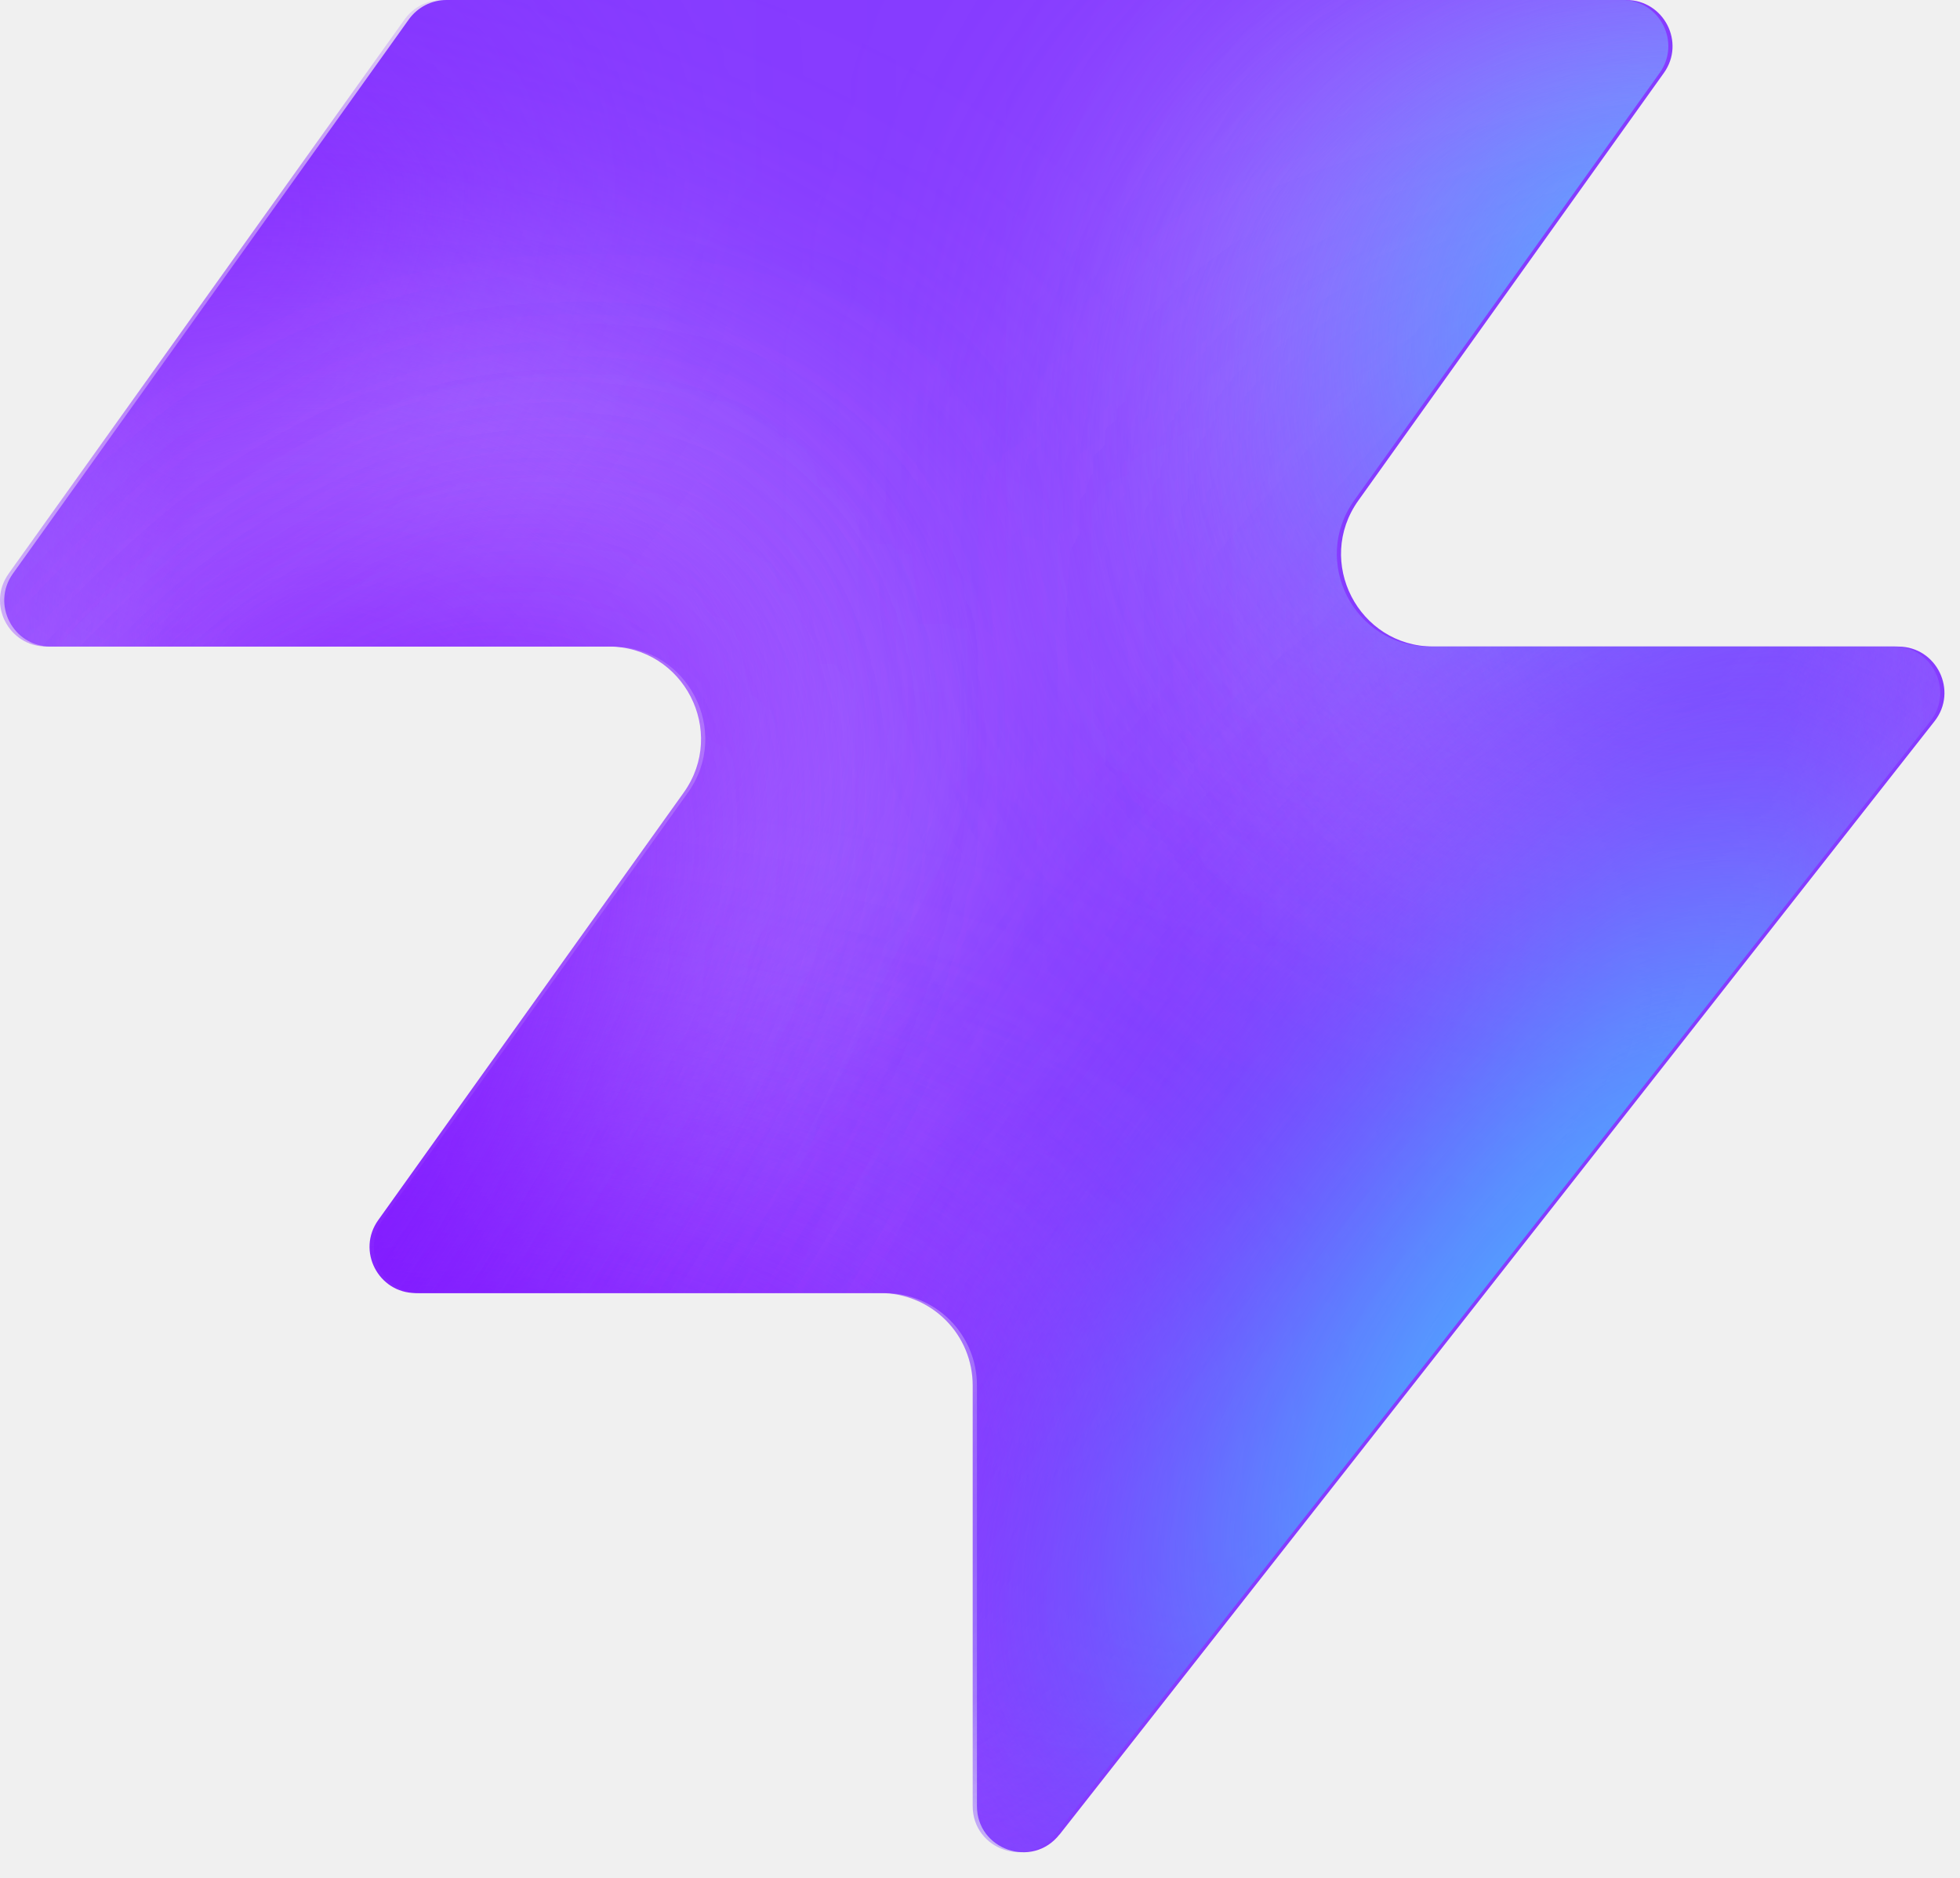
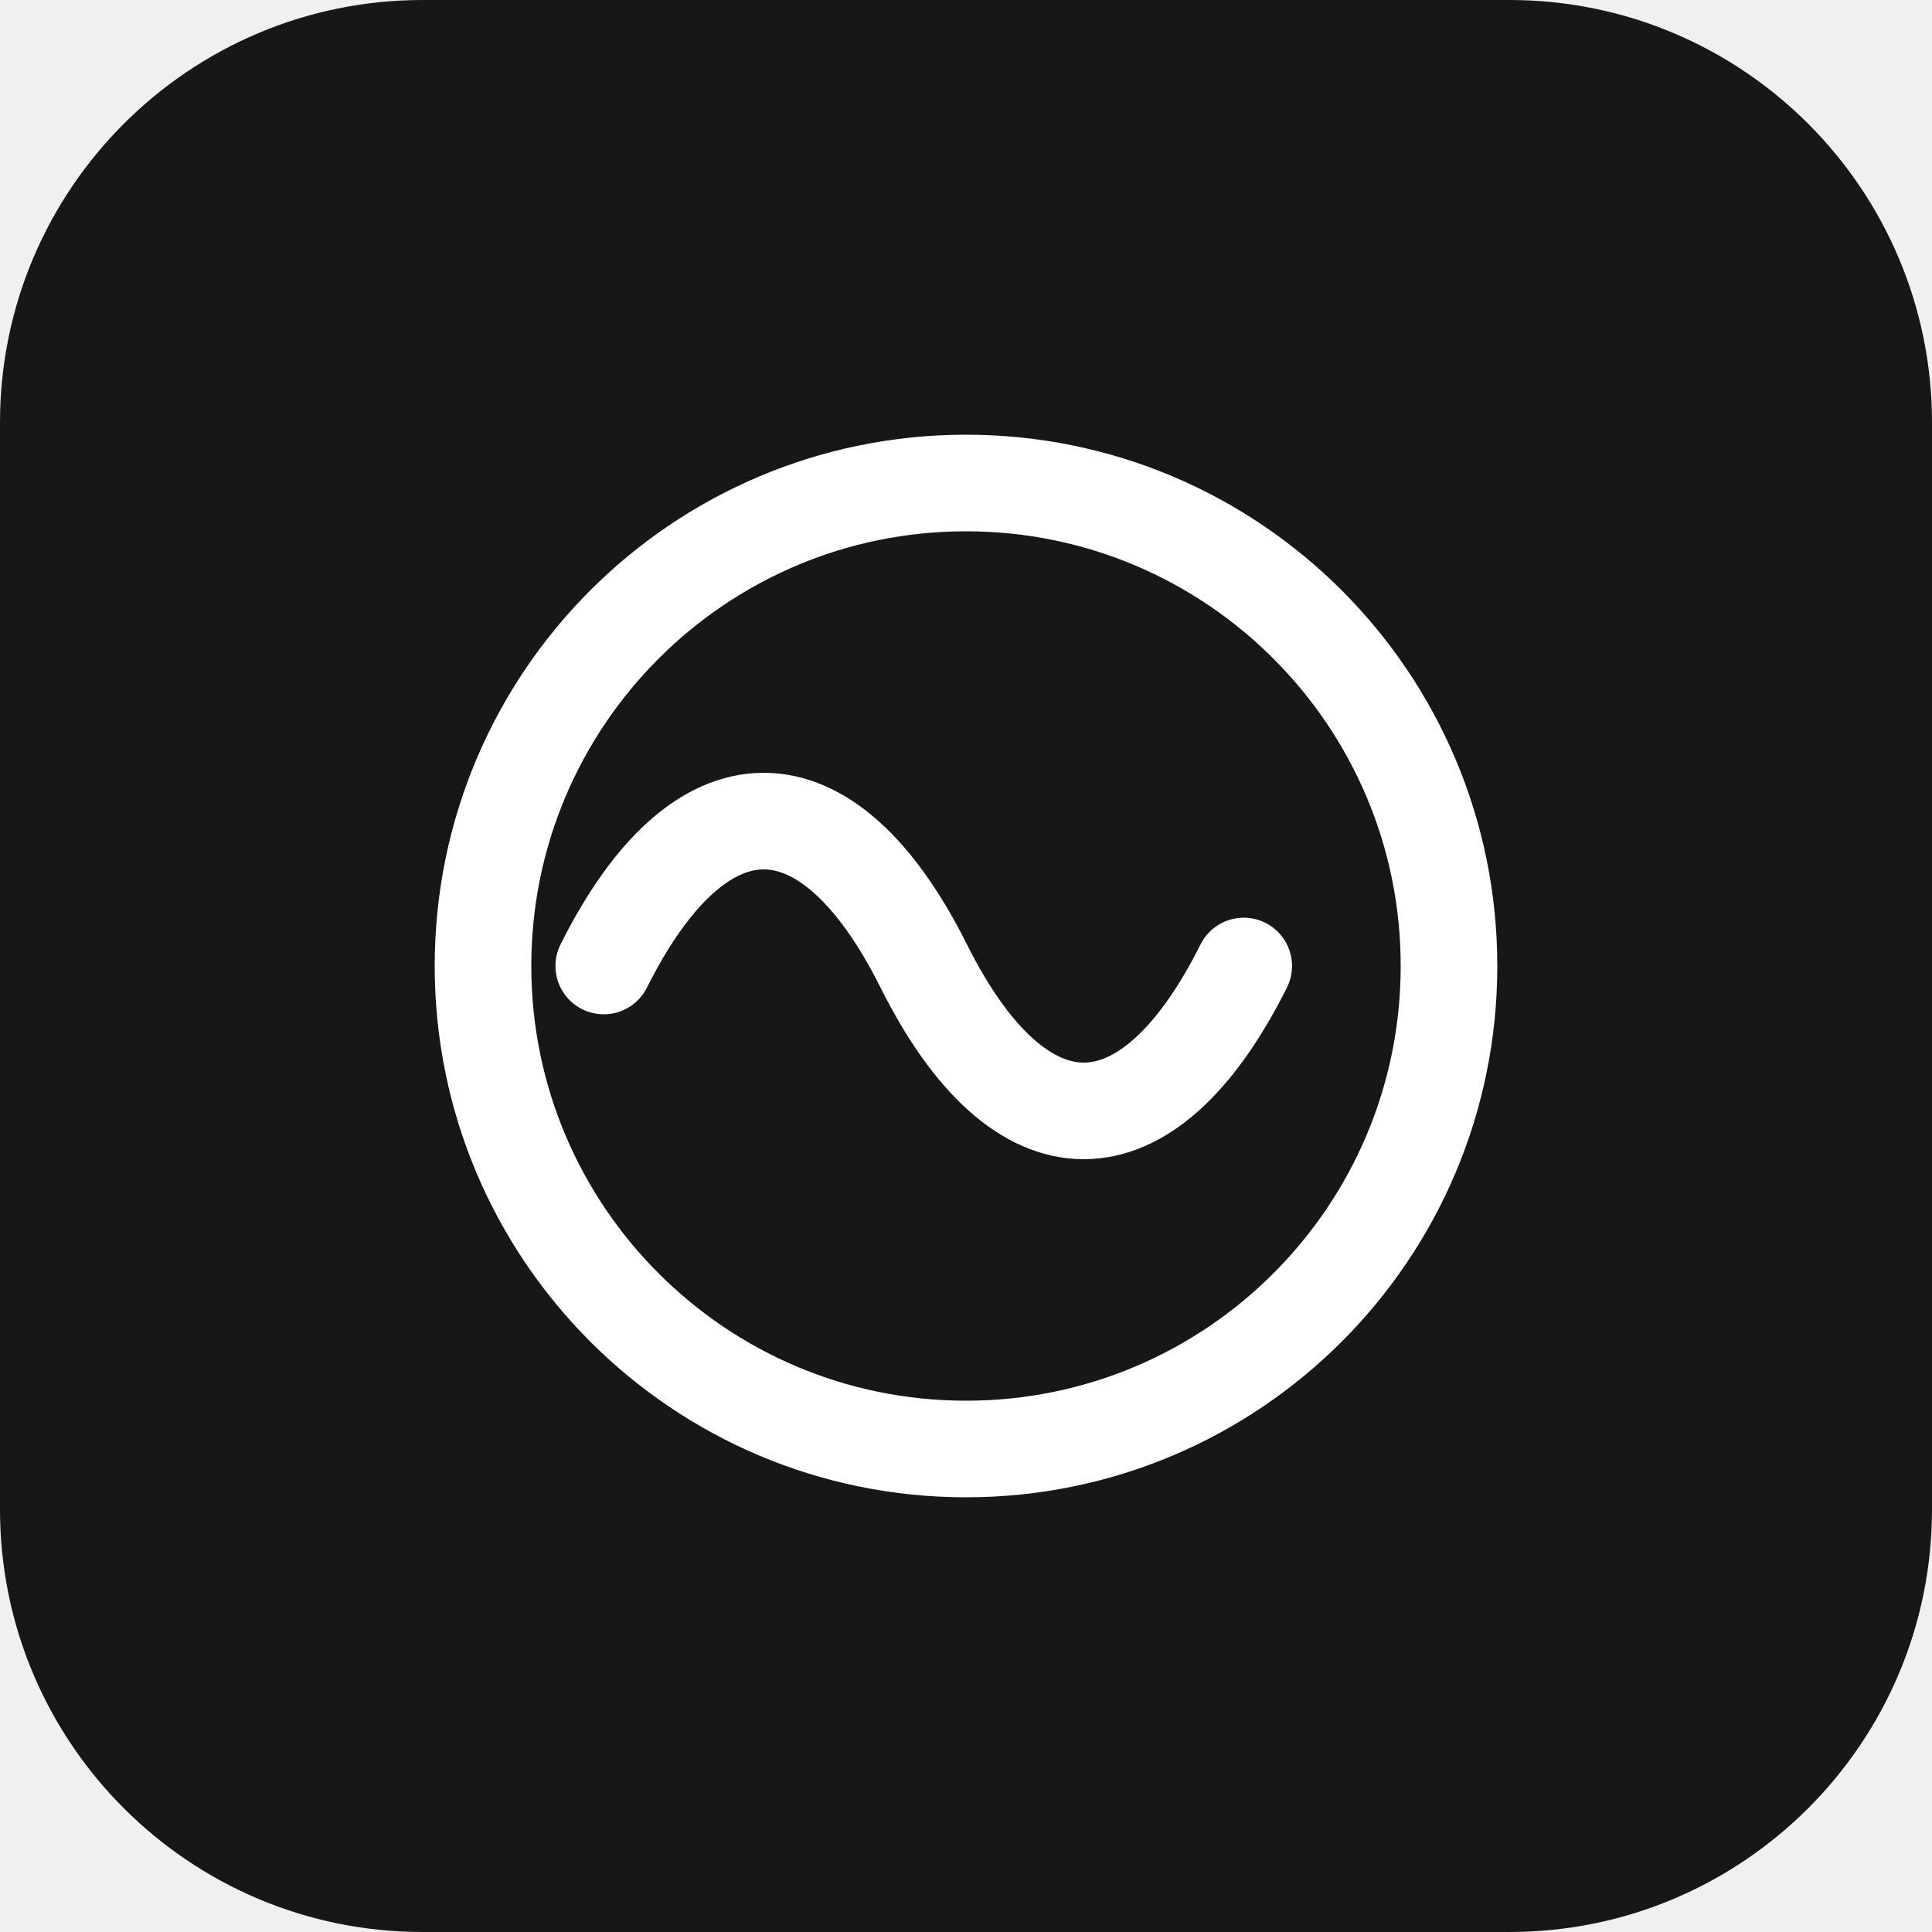
- <svg xmlns="http://www.w3.org/2000/svg" width="48" height="46" fill="none" viewBox="0 0 48 46">
-   <path fill="#863bff" d="M25.946 44.938c-.664.845-2.021.375-2.021-.698V33.937a2.26 2.26 0 0 0-2.262-2.262H10.287c-.92 0-1.456-1.04-.92-1.788l7.48-10.471c1.07-1.497 0-3.578-1.842-3.578H1.237c-.92 0-1.456-1.04-.92-1.788L10.013.474c.214-.297.556-.474.92-.474h28.894c.92 0 1.456 1.04.92 1.788l-7.48 10.471c-1.07 1.498 0 3.579 1.842 3.579h11.377c.943 0 1.473 1.088.89 1.83L25.947 44.94z" style="fill:#863bff;fill:color(display-p3 .525 .23 1);fill-opacity:1" />
-   <mask id="a" width="48" height="46" x="0" y="0" maskUnits="userSpaceOnUse" style="mask-type:alpha">
-     <path fill="#000" d="M25.842 44.938c-.664.844-2.021.375-2.021-.698V33.937a2.26 2.26 0 0 0-2.262-2.262H10.183c-.92 0-1.456-1.04-.92-1.788l7.48-10.471c1.07-1.498 0-3.579-1.842-3.579H1.133c-.92 0-1.456-1.04-.92-1.787L9.91.473c.214-.297.556-.474.92-.474h28.894c.92 0 1.456 1.04.92 1.788l-7.48 10.471c-1.07 1.498 0 3.578 1.842 3.578h11.377c.943 0 1.473 1.088.89 1.832L25.843 44.94z" style="fill:#000;fill-opacity:1" />
-   </mask>
-   <g mask="url(#a)">
-     <g filter="url(#b)">
-       <ellipse cx="5.508" cy="14.704" fill="#ede6ff" rx="5.508" ry="14.704" style="fill:#ede6ff;fill:color(display-p3 .927 .903 1);fill-opacity:1" transform="matrix(.00324 1 1 -.00324 -4.47 31.516)" />
-     </g>
-     <g filter="url(#c)">
-       <ellipse cx="10.399" cy="29.851" fill="#ede6ff" rx="10.399" ry="29.851" style="fill:#ede6ff;fill:color(display-p3 .927 .903 1);fill-opacity:1" transform="matrix(.00324 1 1 -.00324 -39.328 7.883)" />
-     </g>
-     <g filter="url(#d)">
-       <ellipse cx="5.508" cy="30.487" fill="#7e14ff" rx="5.508" ry="30.487" style="fill:#7e14ff;fill:color(display-p3 .492 .077 1);fill-opacity:1" transform="rotate(89.814 -25.913 -14.639)scale(1 -1)" />
-     </g>
-     <g filter="url(#e)">
-       <ellipse cx="5.508" cy="30.599" fill="#7e14ff" rx="5.508" ry="30.599" style="fill:#7e14ff;fill:color(display-p3 .492 .077 1);fill-opacity:1" transform="rotate(89.814 -32.644 -3.334)scale(1 -1)" />
-     </g>
-     <g filter="url(#f)">
-       <ellipse cx="5.508" cy="30.599" fill="#7e14ff" rx="5.508" ry="30.599" style="fill:#7e14ff;fill:color(display-p3 .492 .077 1);fill-opacity:1" transform="matrix(.00324 1 1 -.00324 -34.34 30.47)" />
-     </g>
-     <g filter="url(#g)">
-       <ellipse cx="14.072" cy="22.078" fill="#ede6ff" rx="14.072" ry="22.078" style="fill:#ede6ff;fill:color(display-p3 .927 .903 1);fill-opacity:1" transform="rotate(93.35 24.506 48.493)scale(-1 1)" />
-     </g>
-     <g filter="url(#h)">
-       <ellipse cx="3.47" cy="21.501" fill="#7e14ff" rx="3.47" ry="21.501" style="fill:#7e14ff;fill:color(display-p3 .492 .077 1);fill-opacity:1" transform="rotate(89.009 28.708 47.59)scale(-1 1)" />
-     </g>
-     <g filter="url(#i)">
-       <ellipse cx="3.47" cy="21.501" fill="#7e14ff" rx="3.47" ry="21.501" style="fill:#7e14ff;fill:color(display-p3 .492 .077 1);fill-opacity:1" transform="rotate(89.009 28.708 47.59)scale(-1 1)" />
-     </g>
-     <g filter="url(#j)">
-       <ellipse cx=".387" cy="8.972" fill="#7e14ff" rx="4.407" ry="29.108" style="fill:#7e14ff;fill:color(display-p3 .492 .077 1);fill-opacity:1" transform="rotate(39.51 .387 8.972)" />
-     </g>
-     <g filter="url(#k)">
-       <ellipse cx="47.523" cy="-6.092" fill="#7e14ff" rx="4.407" ry="29.108" style="fill:#7e14ff;fill:color(display-p3 .492 .077 1);fill-opacity:1" transform="rotate(37.892 47.523 -6.092)" />
-     </g>
-     <g filter="url(#l)">
-       <ellipse cx="41.412" cy="6.333" fill="#47bfff" rx="5.971" ry="9.665" style="fill:#47bfff;fill:color(display-p3 .28 .748 1);fill-opacity:1" transform="rotate(37.892 41.412 6.333)" />
-     </g>
-     <g filter="url(#m)">
-       <ellipse cx="-1.879" cy="38.332" fill="#7e14ff" rx="4.407" ry="29.108" style="fill:#7e14ff;fill:color(display-p3 .492 .077 1);fill-opacity:1" transform="rotate(37.892 -1.88 38.332)" />
-     </g>
-     <g filter="url(#n)">
-       <ellipse cx="-1.879" cy="38.332" fill="#7e14ff" rx="4.407" ry="29.108" style="fill:#7e14ff;fill:color(display-p3 .492 .077 1);fill-opacity:1" transform="rotate(37.892 -1.88 38.332)" />
-     </g>
-     <g filter="url(#o)">
-       <ellipse cx="35.651" cy="29.907" fill="#7e14ff" rx="4.407" ry="29.108" style="fill:#7e14ff;fill:color(display-p3 .492 .077 1);fill-opacity:1" transform="rotate(37.892 35.651 29.907)" />
-     </g>
-     <g filter="url(#p)">
-       <ellipse cx="38.418" cy="32.4" fill="#47bfff" rx="5.971" ry="15.297" style="fill:#47bfff;fill:color(display-p3 .28 .748 1);fill-opacity:1" transform="rotate(37.892 38.418 32.4)" />
-     </g>
-   </g>
-   <defs>
-     <filter id="b" width="60.045" height="41.654" x="-19.77" y="16.149" color-interpolation-filters="sRGB" filterUnits="userSpaceOnUse">
-       <feFlood flood-opacity="0" result="BackgroundImageFix" />
-       <feBlend in="SourceGraphic" in2="BackgroundImageFix" result="shape" />
-       <feGaussianBlur result="effect1_foregroundBlur_2002_17158" stdDeviation="7.659" />
-     </filter>
-     <filter id="c" width="90.34" height="51.437" x="-54.613" y="-7.533" color-interpolation-filters="sRGB" filterUnits="userSpaceOnUse">
-       <feFlood flood-opacity="0" result="BackgroundImageFix" />
-       <feBlend in="SourceGraphic" in2="BackgroundImageFix" result="shape" />
-       <feGaussianBlur result="effect1_foregroundBlur_2002_17158" stdDeviation="7.659" />
-     </filter>
-     <filter id="d" width="79.355" height="29.4" x="-49.64" y="2.03" color-interpolation-filters="sRGB" filterUnits="userSpaceOnUse">
-       <feFlood flood-opacity="0" result="BackgroundImageFix" />
-       <feBlend in="SourceGraphic" in2="BackgroundImageFix" result="shape" />
-       <feGaussianBlur result="effect1_foregroundBlur_2002_17158" stdDeviation="4.596" />
-     </filter>
-     <filter id="e" width="79.579" height="29.4" x="-45.045" y="20.029" color-interpolation-filters="sRGB" filterUnits="userSpaceOnUse">
-       <feFlood flood-opacity="0" result="BackgroundImageFix" />
-       <feBlend in="SourceGraphic" in2="BackgroundImageFix" result="shape" />
-       <feGaussianBlur result="effect1_foregroundBlur_2002_17158" stdDeviation="4.596" />
-     </filter>
-     <filter id="f" width="79.579" height="29.4" x="-43.513" y="21.178" color-interpolation-filters="sRGB" filterUnits="userSpaceOnUse">
-       <feFlood flood-opacity="0" result="BackgroundImageFix" />
-       <feBlend in="SourceGraphic" in2="BackgroundImageFix" result="shape" />
-       <feGaussianBlur result="effect1_foregroundBlur_2002_17158" stdDeviation="4.596" />
-     </filter>
-     <filter id="g" width="74.749" height="58.852" x="15.756" y="-17.901" color-interpolation-filters="sRGB" filterUnits="userSpaceOnUse">
-       <feFlood flood-opacity="0" result="BackgroundImageFix" />
-       <feBlend in="SourceGraphic" in2="BackgroundImageFix" result="shape" />
-       <feGaussianBlur result="effect1_foregroundBlur_2002_17158" stdDeviation="7.659" />
-     </filter>
-     <filter id="h" width="61.377" height="25.362" x="23.548" y="2.284" color-interpolation-filters="sRGB" filterUnits="userSpaceOnUse">
-       <feFlood flood-opacity="0" result="BackgroundImageFix" />
-       <feBlend in="SourceGraphic" in2="BackgroundImageFix" result="shape" />
-       <feGaussianBlur result="effect1_foregroundBlur_2002_17158" stdDeviation="4.596" />
-     </filter>
-     <filter id="i" width="61.377" height="25.362" x="23.548" y="2.284" color-interpolation-filters="sRGB" filterUnits="userSpaceOnUse">
-       <feFlood flood-opacity="0" result="BackgroundImageFix" />
-       <feBlend in="SourceGraphic" in2="BackgroundImageFix" result="shape" />
-       <feGaussianBlur result="effect1_foregroundBlur_2002_17158" stdDeviation="4.596" />
-     </filter>
-     <filter id="j" width="56.045" height="63.649" x="-27.636" y="-22.853" color-interpolation-filters="sRGB" filterUnits="userSpaceOnUse">
-       <feFlood flood-opacity="0" result="BackgroundImageFix" />
-       <feBlend in="SourceGraphic" in2="BackgroundImageFix" result="shape" />
-       <feGaussianBlur result="effect1_foregroundBlur_2002_17158" stdDeviation="4.596" />
-     </filter>
-     <filter id="k" width="54.814" height="64.646" x="20.116" y="-38.415" color-interpolation-filters="sRGB" filterUnits="userSpaceOnUse">
-       <feFlood flood-opacity="0" result="BackgroundImageFix" />
-       <feBlend in="SourceGraphic" in2="BackgroundImageFix" result="shape" />
-       <feGaussianBlur result="effect1_foregroundBlur_2002_17158" stdDeviation="4.596" />
-     </filter>
-     <filter id="l" width="33.541" height="35.313" x="24.641" y="-11.323" color-interpolation-filters="sRGB" filterUnits="userSpaceOnUse">
-       <feFlood flood-opacity="0" result="BackgroundImageFix" />
-       <feBlend in="SourceGraphic" in2="BackgroundImageFix" result="shape" />
-       <feGaussianBlur result="effect1_foregroundBlur_2002_17158" stdDeviation="4.596" />
-     </filter>
-     <filter id="m" width="54.814" height="64.646" x="-29.286" y="6.009" color-interpolation-filters="sRGB" filterUnits="userSpaceOnUse">
-       <feFlood flood-opacity="0" result="BackgroundImageFix" />
-       <feBlend in="SourceGraphic" in2="BackgroundImageFix" result="shape" />
-       <feGaussianBlur result="effect1_foregroundBlur_2002_17158" stdDeviation="4.596" />
-     </filter>
-     <filter id="n" width="54.814" height="64.646" x="-29.286" y="6.009" color-interpolation-filters="sRGB" filterUnits="userSpaceOnUse">
-       <feFlood flood-opacity="0" result="BackgroundImageFix" />
-       <feBlend in="SourceGraphic" in2="BackgroundImageFix" result="shape" />
-       <feGaussianBlur result="effect1_foregroundBlur_2002_17158" stdDeviation="4.596" />
-     </filter>
-     <filter id="o" width="54.814" height="64.646" x="8.244" y="-2.416" color-interpolation-filters="sRGB" filterUnits="userSpaceOnUse">
-       <feFlood flood-opacity="0" result="BackgroundImageFix" />
-       <feBlend in="SourceGraphic" in2="BackgroundImageFix" result="shape" />
-       <feGaussianBlur result="effect1_foregroundBlur_2002_17158" stdDeviation="4.596" />
-     </filter>
-     <filter id="p" width="39.409" height="43.623" x="18.713" y="10.588" color-interpolation-filters="sRGB" filterUnits="userSpaceOnUse">
-       <feFlood flood-opacity="0" result="BackgroundImageFix" />
-       <feBlend in="SourceGraphic" in2="BackgroundImageFix" result="shape" />
-       <feGaussianBlur result="effect1_foregroundBlur_2002_17158" stdDeviation="4.596" />
-     </filter>
-   </defs>
+ <svg xmlns="http://www.w3.org/2000/svg" viewBox="0 0 32 32" width="32" height="32">
+   <rect width="32" height="32" rx="7" fill="#171717" />
+   <circle cx="16" cy="16" r="8" fill="none" stroke="#ffffff" stroke-width="1.6" />
+   <path d="M10 16c1.6-3.2 3.7-3.2 5.3 0s3.7 3.2 5.3 0" fill="none" stroke="#ffffff" stroke-width="1.6" stroke-linecap="round" />
</svg>
